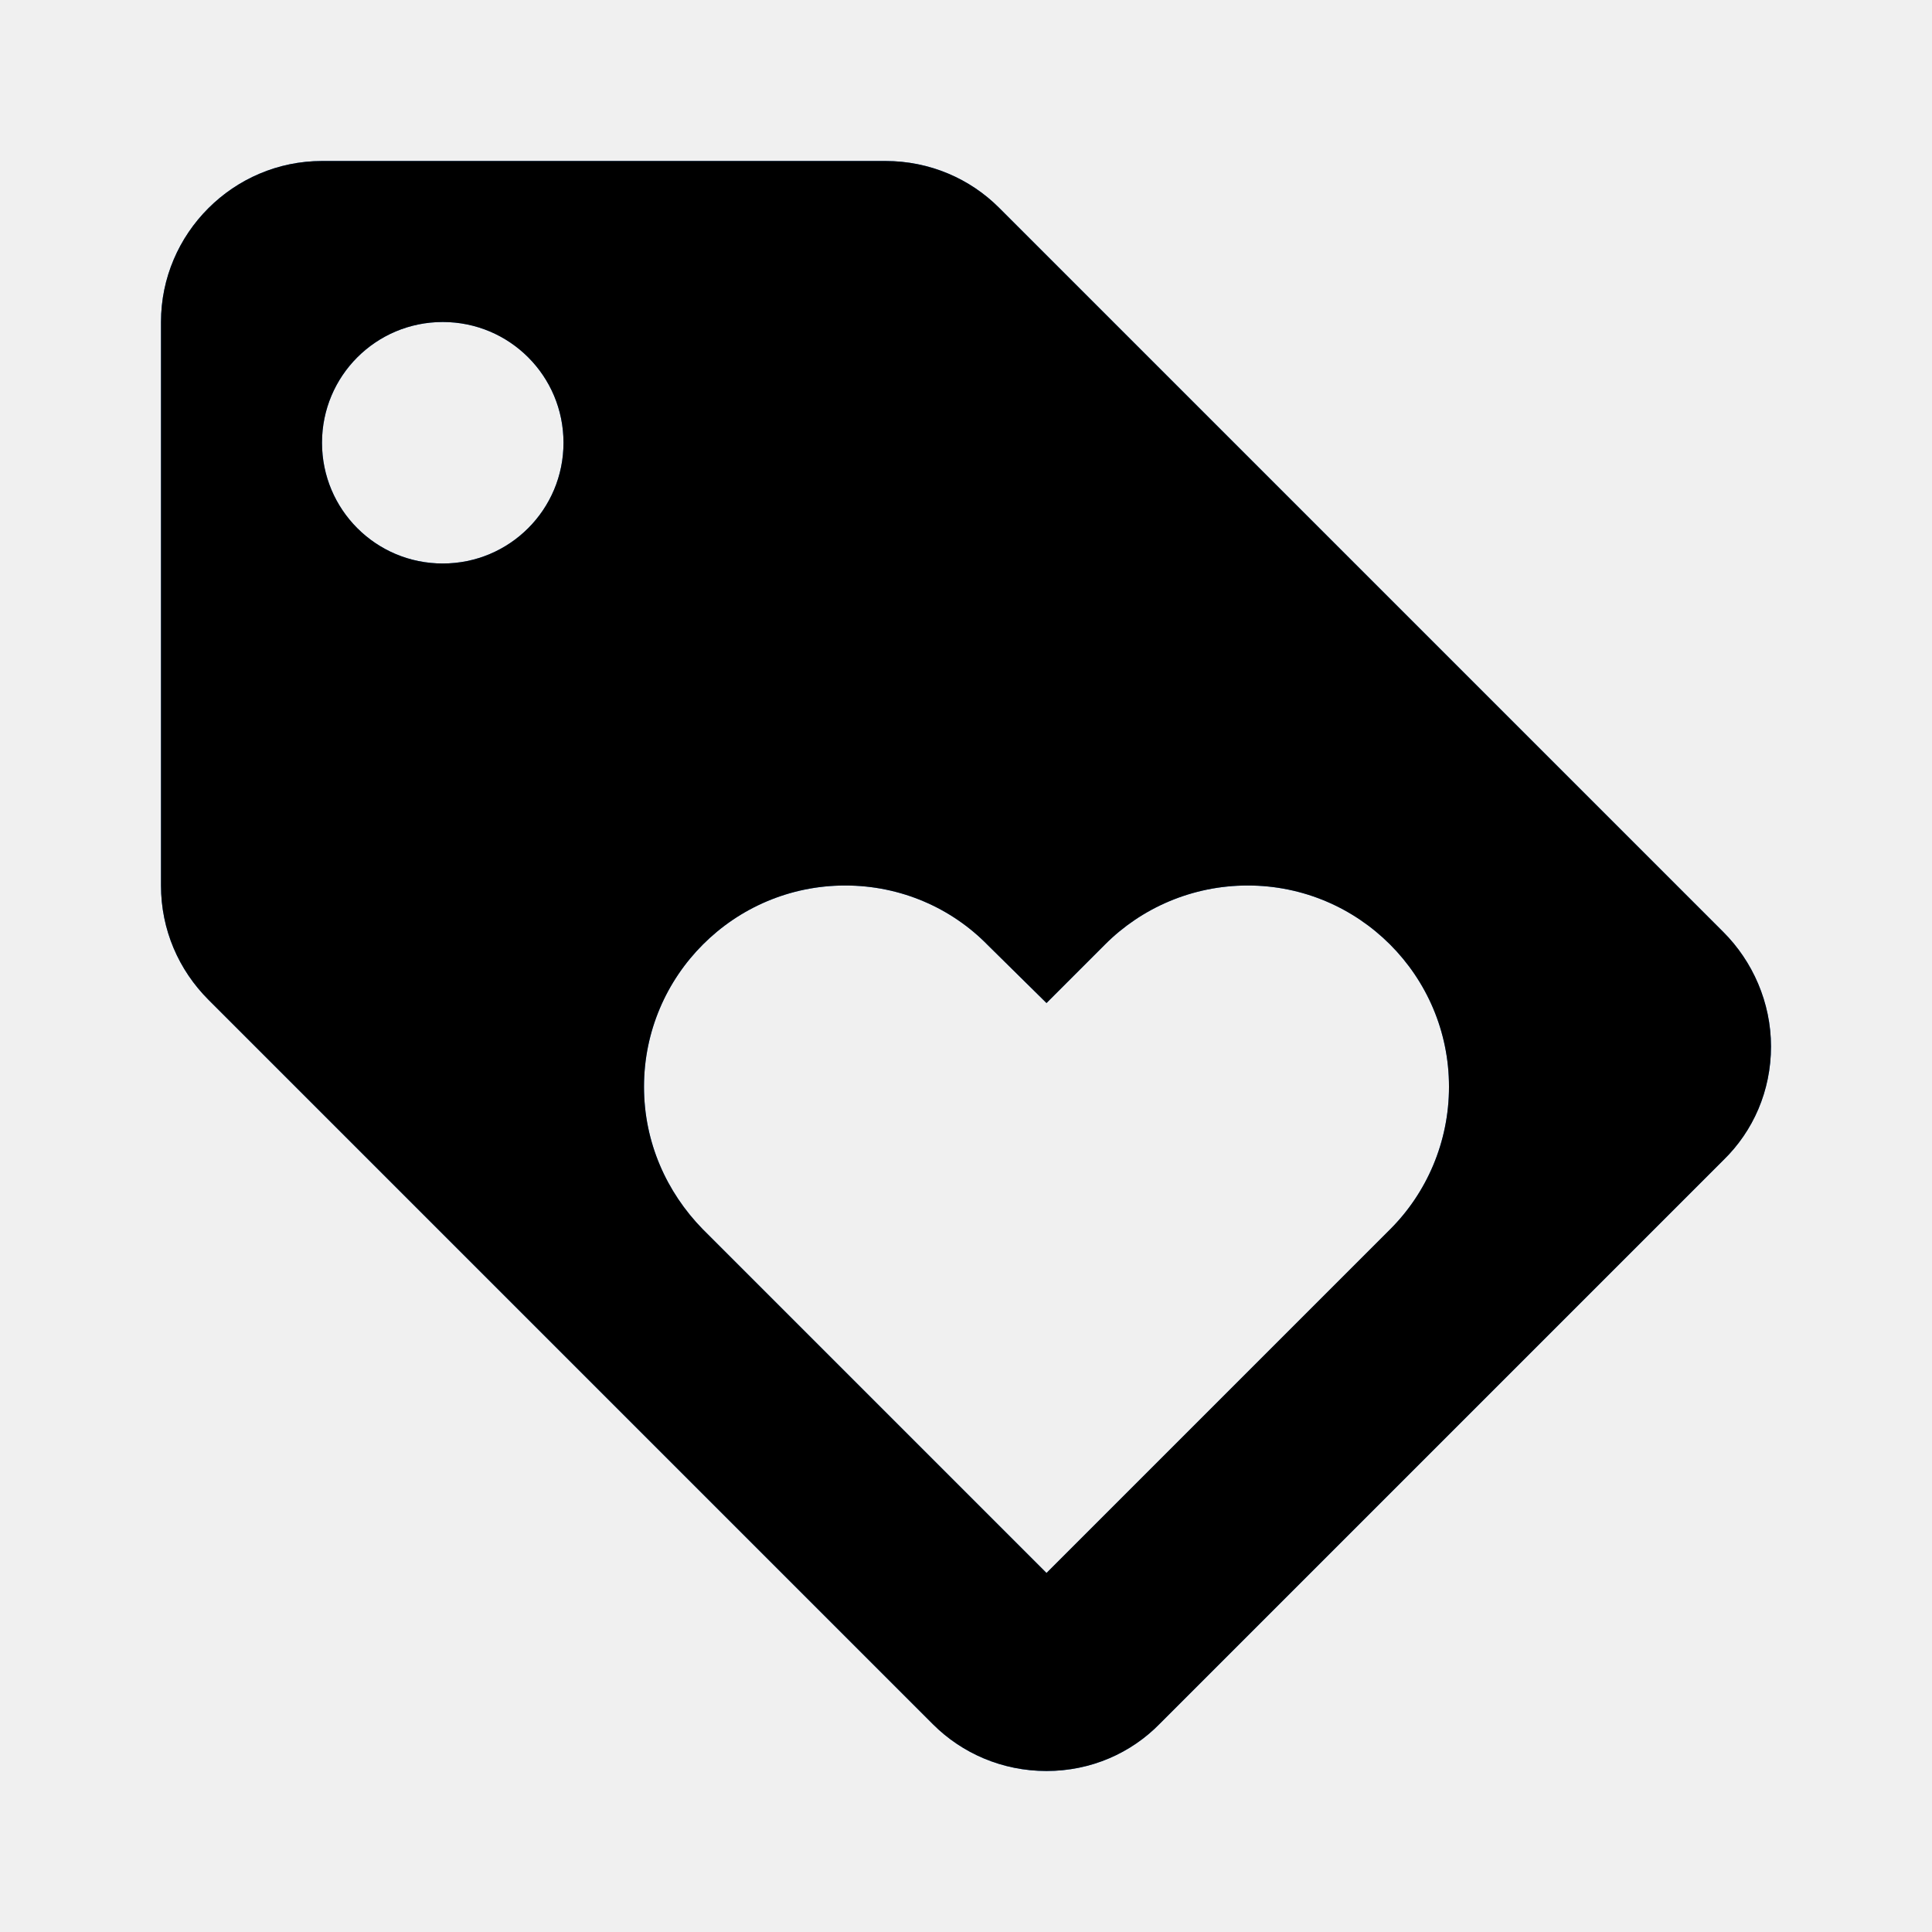
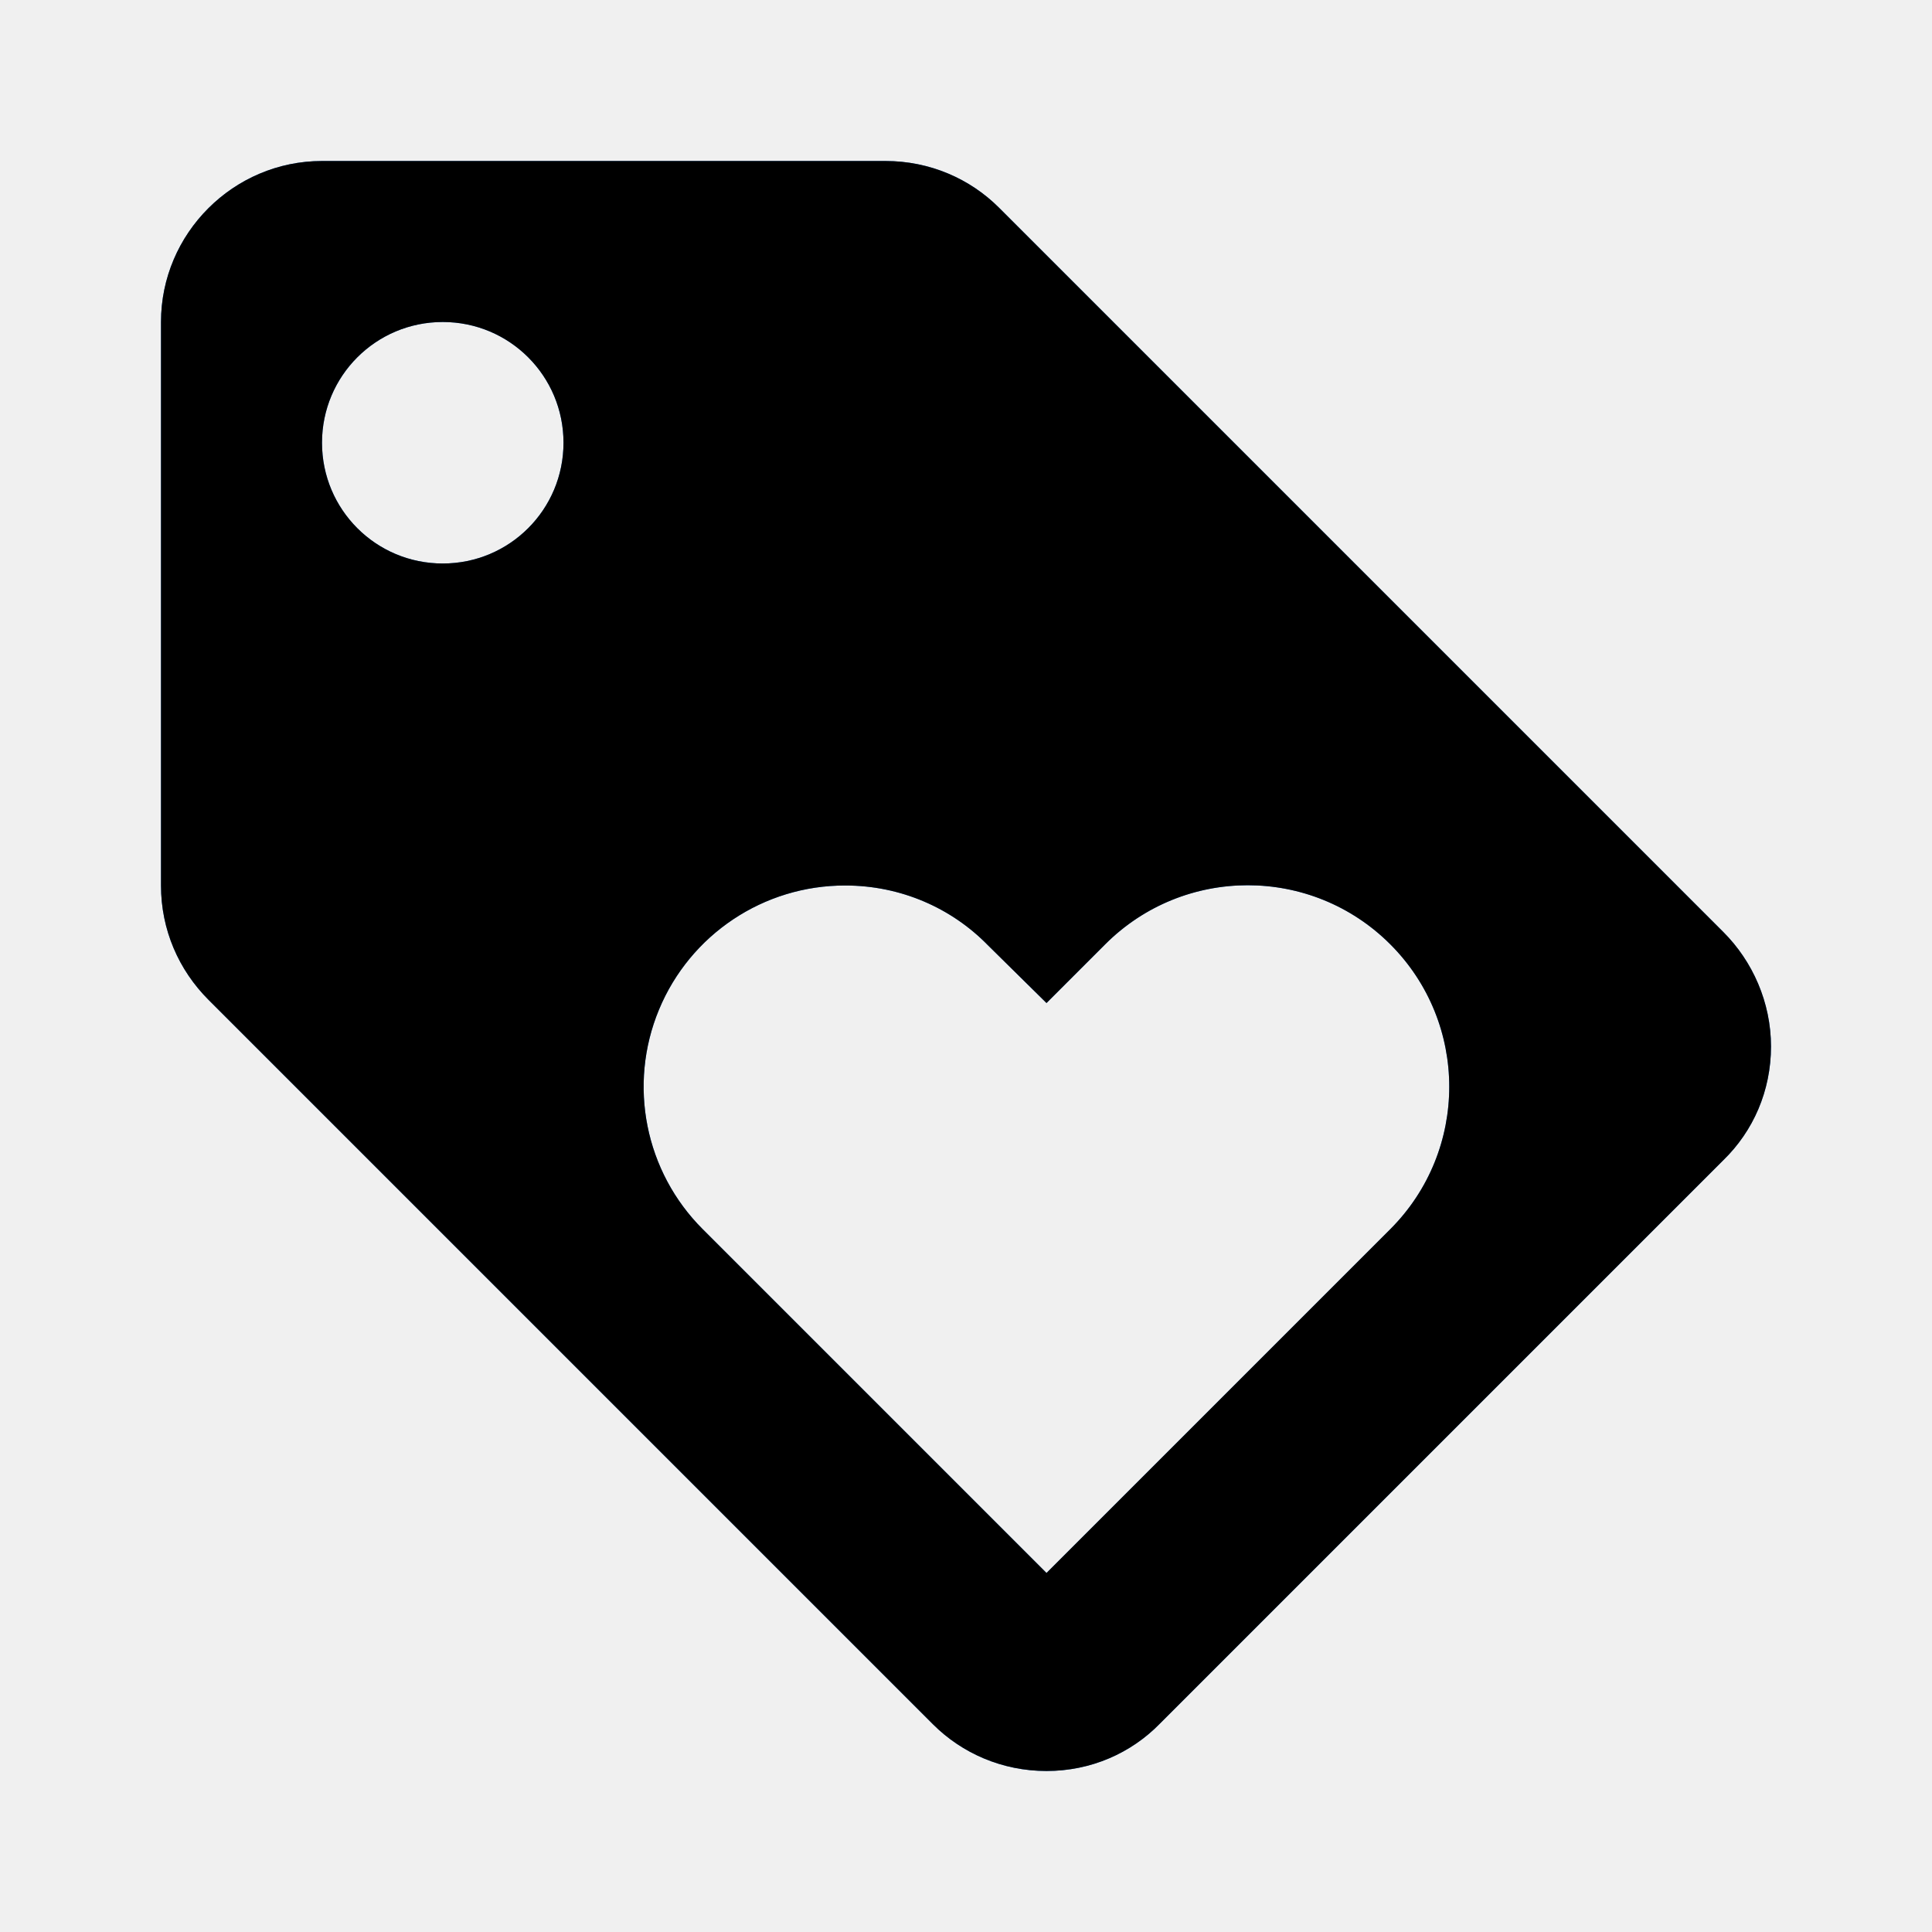
- <svg xmlns="http://www.w3.org/2000/svg" xmlns:xlink="http://www.w3.org/1999/xlink" width="24px" height="24px" viewBox="0 0 24 24" version="1.1">
+ <svg xmlns="http://www.w3.org/2000/svg" xmlns:xlink="http://www.w3.org/1999/xlink" width="24" height="24">
  <defs>
-     <path d="M21.41,11.58 L12.41,2.58 C12.05,2.22 11.55,2 11,2 L4,2 C2.9,2 2,2.9 2,4 L2,11 C2,11.55 2.22,12.05 2.59,12.42 L11.59,21.42 C11.95,21.78 12.45,22 13,22 C13.55,22 14.05,21.78 14.41,21.41 L21.41,14.41 C21.78,14.05 22,13.55 22,13 C22,12.45 21.77,11.94 21.41,11.58 Z M5.5,7 C4.67,7 4,6.33 4,5.5 C4,4.67 4.67,4 5.5,4 C6.33,4 7,4.67 7,5.5 C7,6.33 6.33,7 5.5,7 Z M17.27,15.27 L13,19.54 L8.73,15.27 C8.28,14.81 8,14.19 8,13.5 C8,12.12 9.12,11 10.5,11 C11.19,11 11.82,11.28 12.27,11.74 L13,12.46 L13.73,11.73 C14.18,11.28 14.81,11 15.5,11 C16.88,11 18,12.12 18,13.5 C18,14.19 17.72,14.82 17.27,15.27 Z" id="loyalty-regular-path-1" />
-     <rect id="loyalty-regular-path-3" x="0" y="0" width="24" height="24" rx="4" />
+     <path d="M21.41 11.58l-9-9C12.05 2.22 11.55 2 11 2H4c-1.1 0-2 .9-2 2v7c0 .55.22 1.05.59 1.42l9 9c.36.36.86.58 1.41.58.55 0 1.05-.22 1.41-.59l7-7c.37-.36.59-.86.59-1.41 0-.55-.23-1.06-.59-1.42zM5.5 7C4.67 7 4 6.33 4 5.5S4.67 4 5.5 4 7 4.67 7 5.5 6.33 7 5.5 7zm11.77 8.27L13 19.54l-4.27-4.27A2.5 2.5 0 0 1 10.5 11c.69 0 1.32.28 1.77.74l.73.72.73-.73a2.5 2.5 0 0 1 3.54 3.54z" id="loyalty-regular-a" />
+     <rect id="loyalty-regular-c" x="0" y="0" width="24" height="24" rx="4" />
  </defs>
-   <g id="icon/loyalty-regular" stroke="none" stroke-width="1" fill="none" fill-rule="evenodd">
-     <g id="loyalty-regular">
-       <mask id="loyalty-regular-mask-2" fill="white">
-         <use xlink:href="#loyalty-regular-path-1" />
-       </mask>
-       <use id="loyalty-regular-Shape" fill="#2F7EDC" fill-rule="nonzero" xlink:href="#loyalty-regular-path-1" />
-       <g id="loyalty-regular-Color/fill/slate" mask="url(#loyalty-regular-mask-2)">
-         <mask id="mask-4" fill="white">
-           <use xlink:href="#loyalty-regular-path-3" />
-         </mask>
-         <use id="loyalty-regular-Color" fill="currentcolor" fill-rule="evenodd" xlink:href="#loyalty-regular-path-3" />
-       </g>
+   <g fill="none" fill-rule="evenodd">
+     <mask id="loyalty-regular-b" fill="#fff">
+       <use xlink:href="#loyalty-regular-a" />
+     </mask>
+     <use fill="#2F7EDC" fill-rule="nonzero" xlink:href="#loyalty-regular-a" />
+     <g mask="url(#loyalty-regular-b)">
+       <use fill="currentcolor" xlink:href="#loyalty-regular-c" />
    </g>
  </g>
</svg>
